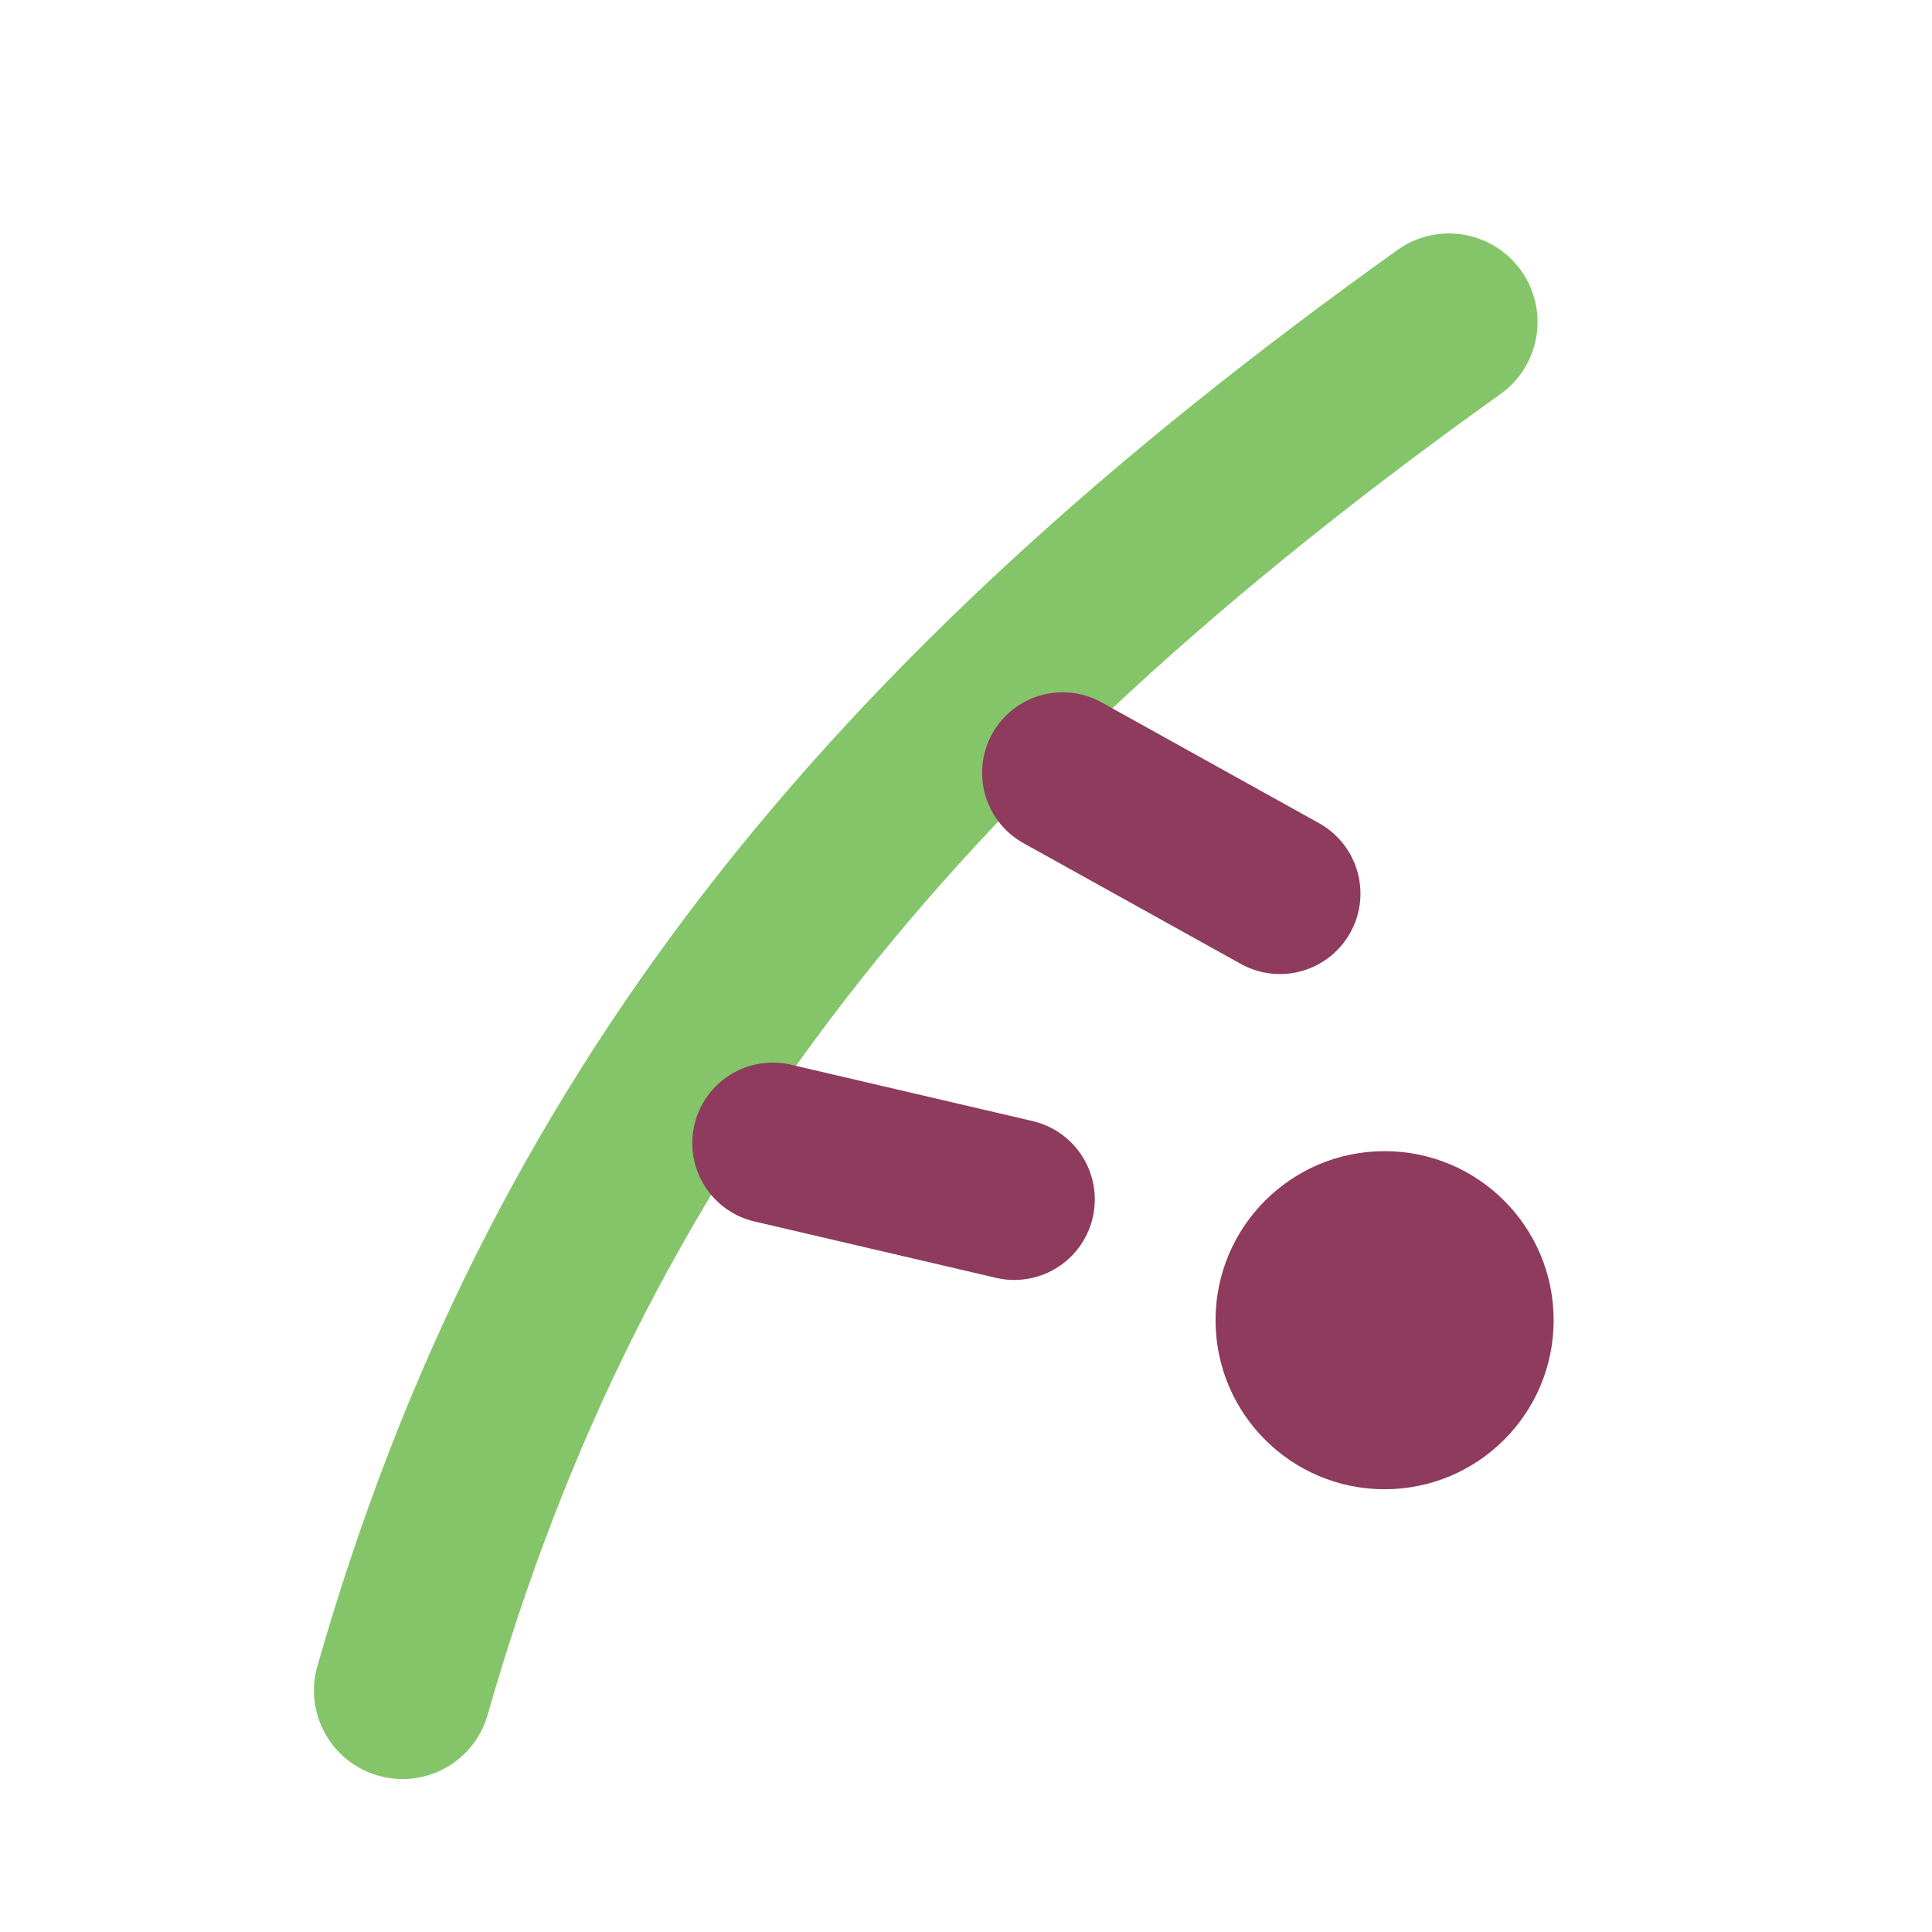
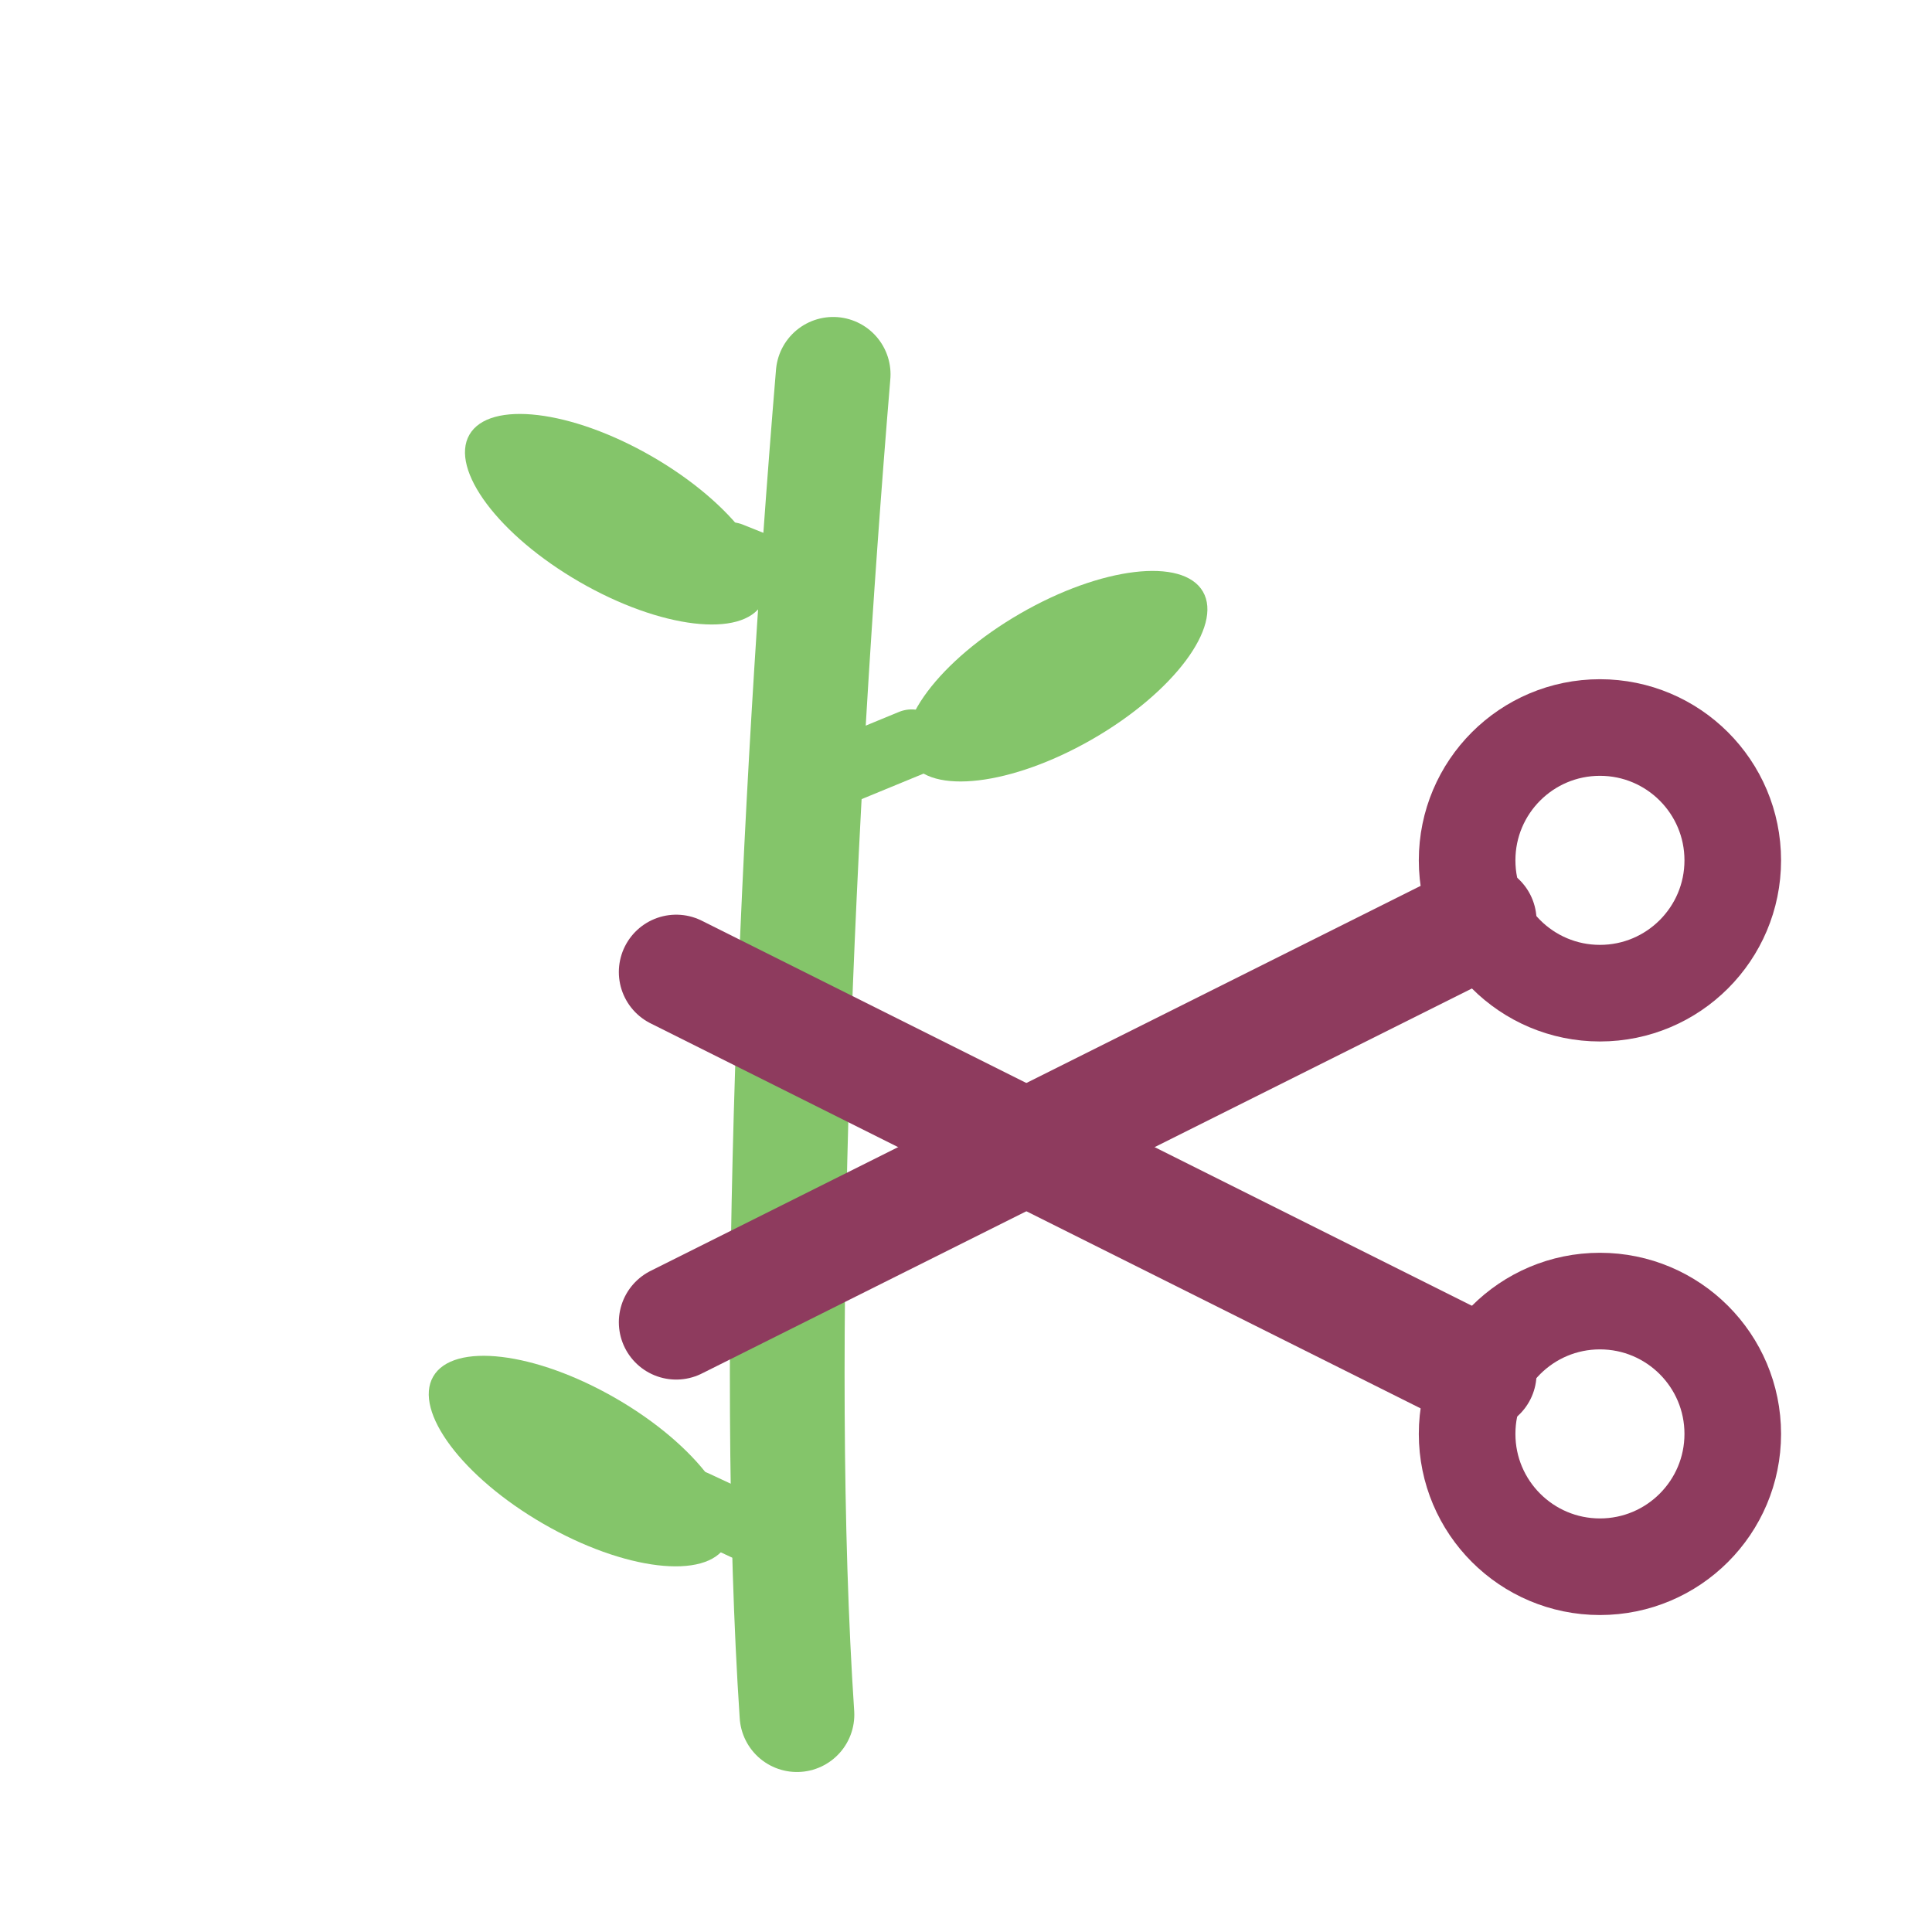
- <svg xmlns="http://www.w3.org/2000/svg" viewBox="0 0 24 24" fill="none" stroke-linecap="round" stroke-linejoin="round" role="img" aria-label="weed">
-   <path d="M5 21 C7 14, 11 9, 18 4" stroke="#84C56A" stroke-width="2.2" />
-   <path d="M9.6 14.2 L12.6 14.9" stroke="#8E3B5E" stroke-width="2" />
-   <path d="M13.2 9.6 L15.9 11.1" stroke="#8E3B5E" stroke-width="2" />
-   <circle cx="17.2" cy="16.4" r="2.1" fill="#8E3B5E" />
+ <svg xmlns="http://www.w3.org/2000/svg" viewBox="0 0 32 32" role="img" aria-label="weed">
+   <path d="M13.2 28.4 C12.8 22.4, 13.2 13.4, 13.8 6.2" fill="none" stroke="#84C56A" stroke-width="1.9" stroke-linecap="round" />
+   <path d="M13 25.6 L11.5 24.9" fill="none" stroke="#84C56A" stroke-width="1.1" stroke-linecap="round" />
+   <path d="M13.4 13 L15.1 12.3" fill="none" stroke="#84C56A" stroke-width="1.1" stroke-linecap="round" />
+   <path d="M13.6 9.8 L12.1 9.2" fill="none" stroke="#84C56A" stroke-width="1.1" stroke-linecap="round" />
+   <ellipse cx="9.6" cy="24.2" rx="2.8" ry="1.2" transform="rotate(30 9.6 24.2)" fill="#84C56A" />
+   <ellipse cx="17.5" cy="11.2" rx="2.8" ry="1.2" transform="rotate(-30 17.5 11.2)" fill="#84C56A" />
+   <ellipse cx="10.2" cy="8.6" rx="2.8" ry="1.2" transform="rotate(30 10.2 8.6)" fill="#84C56A" />
+   <path d="M11.2 16.1 L24.5 22.75" fill="none" stroke="#8E3B5E" stroke-width="1.9" stroke-linecap="round" />
+   <path d="M11.2 21.9 L24.5 15.25" fill="none" stroke="#8E3B5E" stroke-width="1.9" stroke-linecap="round" />
+   <circle cx="26.5" cy="23.75" r="2.2" fill="none" stroke="#8E3B5E" stroke-width="1.6" />
+   <circle cx="26.5" cy="14.25" r="2.2" fill="none" stroke="#8E3B5E" stroke-width="1.6" />
</svg>
